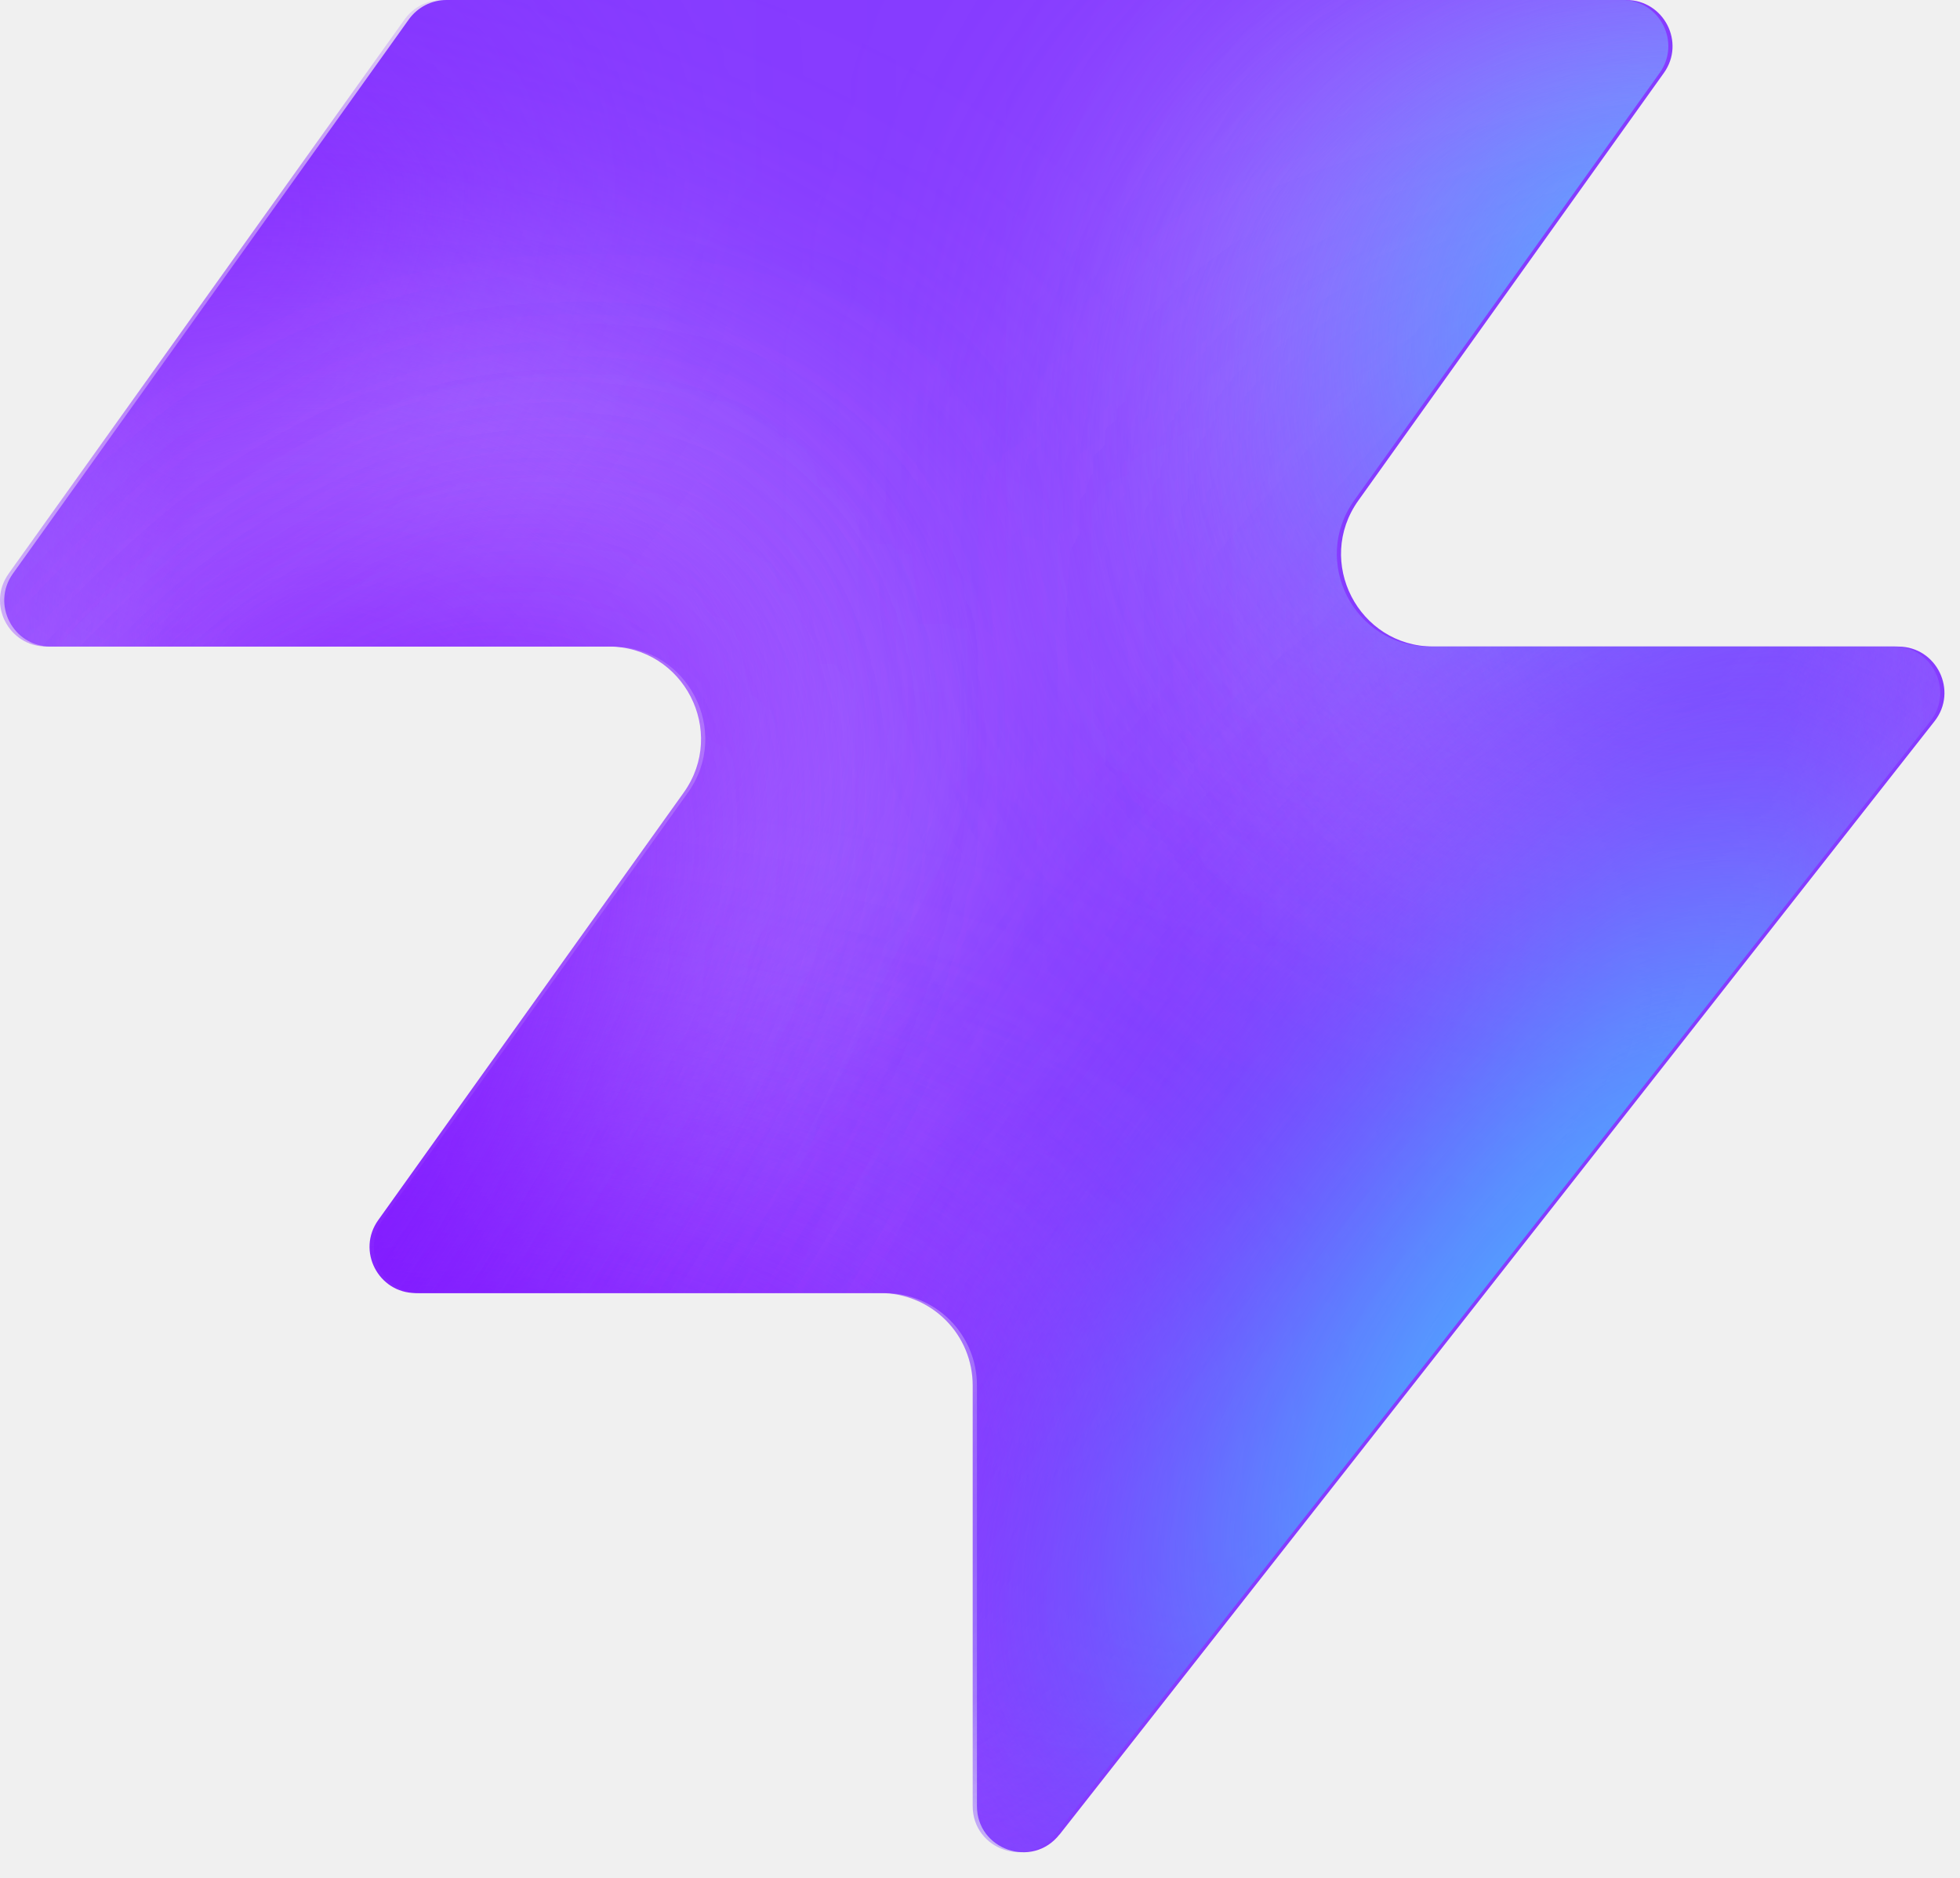
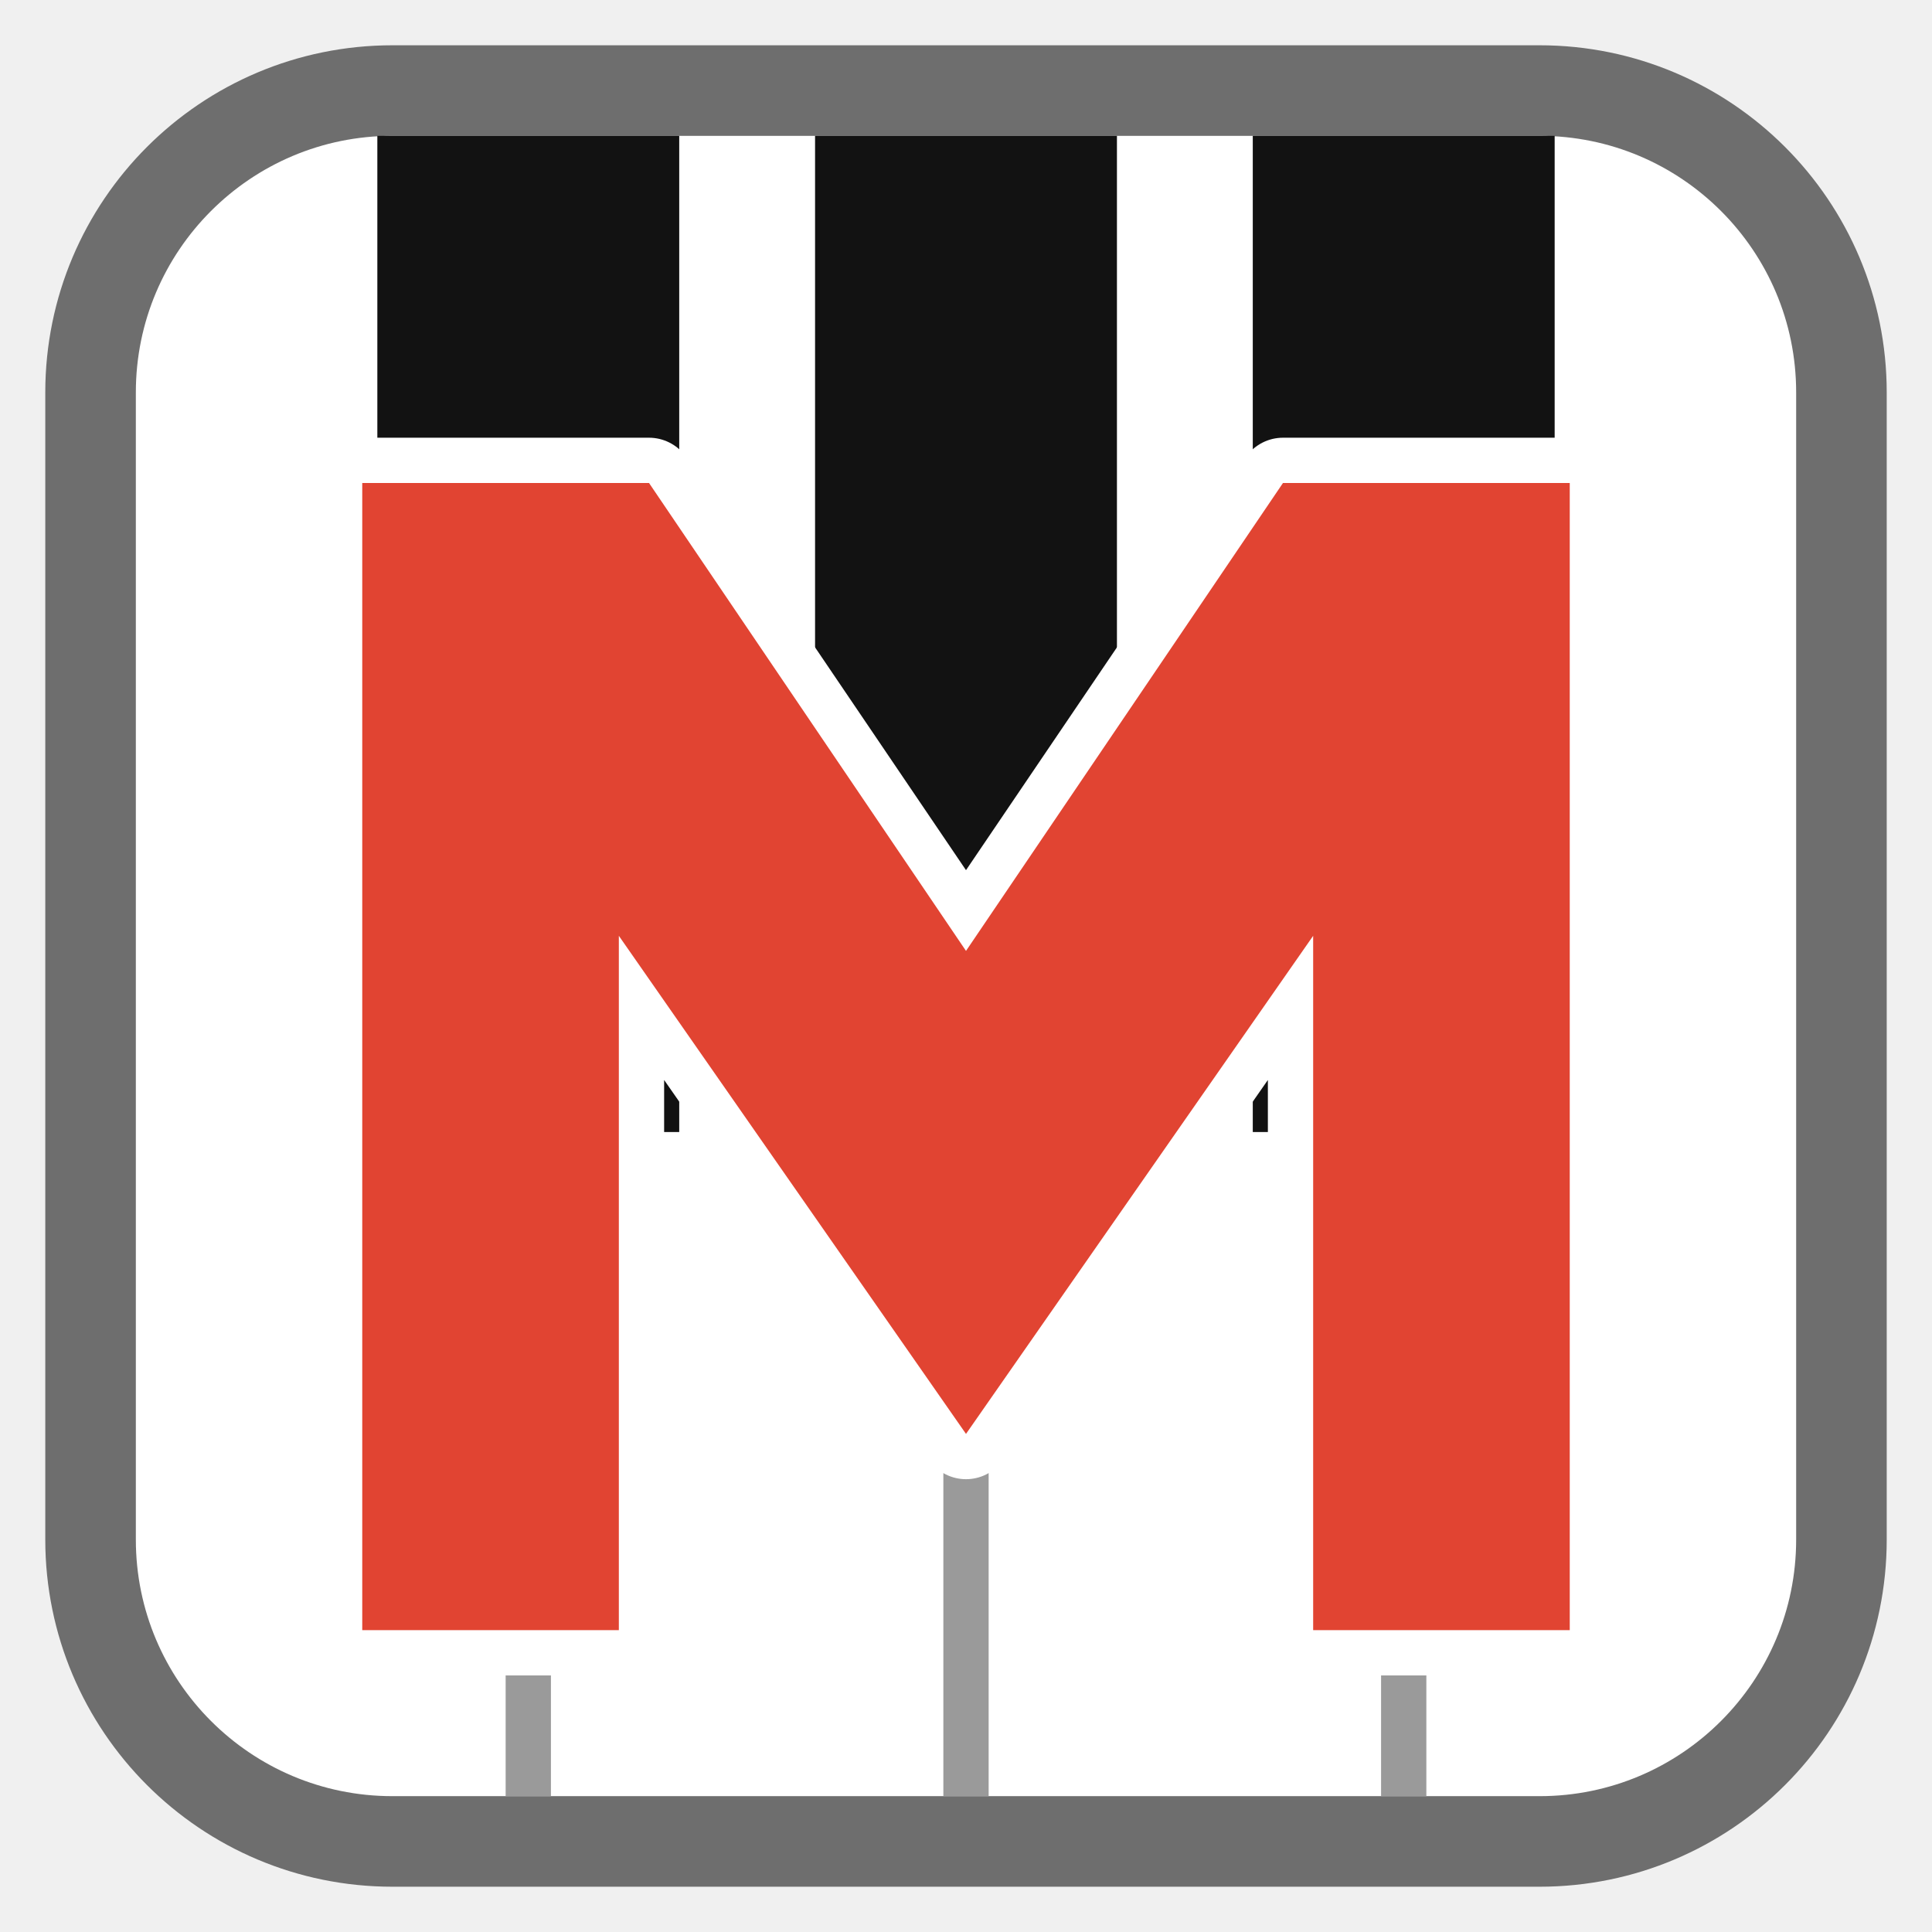
- <svg xmlns="http://www.w3.org/2000/svg" width="48" height="46" fill="none" viewBox="0 0 48 46">
-   <path fill="#863bff" d="M25.946 44.938c-.664.845-2.021.375-2.021-.698V33.937a2.26 2.26 0 0 0-2.262-2.262H10.287c-.92 0-1.456-1.04-.92-1.788l7.48-10.471c1.07-1.497 0-3.578-1.842-3.578H1.237c-.92 0-1.456-1.04-.92-1.788L10.013.474c.214-.297.556-.474.92-.474h28.894c.92 0 1.456 1.04.92 1.788l-7.48 10.471c-1.07 1.498 0 3.579 1.842 3.579h11.377c.943 0 1.473 1.088.89 1.83L25.947 44.94z" style="fill:#863bff;fill:color(display-p3 .525 .23 1);fill-opacity:1" />
-   <mask id="a" width="48" height="46" x="0" y="0" maskUnits="userSpaceOnUse" style="mask-type:alpha">
-     <path fill="#000" d="M25.842 44.938c-.664.844-2.021.375-2.021-.698V33.937a2.26 2.26 0 0 0-2.262-2.262H10.183c-.92 0-1.456-1.04-.92-1.788l7.48-10.471c1.07-1.498 0-3.579-1.842-3.579H1.133c-.92 0-1.456-1.04-.92-1.787L9.91.473c.214-.297.556-.474.92-.474h28.894c.92 0 1.456 1.04.92 1.788l-7.48 10.471c-1.07 1.498 0 3.578 1.842 3.578h11.377c.943 0 1.473 1.088.89 1.832L25.843 44.94z" style="fill:#000;fill-opacity:1" />
-   </mask>
-   <g mask="url(#a)">
-     <g filter="url(#b)">
-       <ellipse cx="5.508" cy="14.704" fill="#ede6ff" rx="5.508" ry="14.704" style="fill:#ede6ff;fill:color(display-p3 .927 .903 1);fill-opacity:1" transform="matrix(.00324 1 1 -.00324 -4.47 31.516)" />
-     </g>
-     <g filter="url(#c)">
-       <ellipse cx="10.399" cy="29.851" fill="#ede6ff" rx="10.399" ry="29.851" style="fill:#ede6ff;fill:color(display-p3 .927 .903 1);fill-opacity:1" transform="matrix(.00324 1 1 -.00324 -39.328 7.883)" />
-     </g>
-     <g filter="url(#d)">
-       <ellipse cx="5.508" cy="30.487" fill="#7e14ff" rx="5.508" ry="30.487" style="fill:#7e14ff;fill:color(display-p3 .492 .077 1);fill-opacity:1" transform="rotate(89.814 -25.913 -14.639)scale(1 -1)" />
-     </g>
-     <g filter="url(#e)">
-       <ellipse cx="5.508" cy="30.599" fill="#7e14ff" rx="5.508" ry="30.599" style="fill:#7e14ff;fill:color(display-p3 .492 .077 1);fill-opacity:1" transform="rotate(89.814 -32.644 -3.334)scale(1 -1)" />
-     </g>
-     <g filter="url(#f)">
-       <ellipse cx="5.508" cy="30.599" fill="#7e14ff" rx="5.508" ry="30.599" style="fill:#7e14ff;fill:color(display-p3 .492 .077 1);fill-opacity:1" transform="matrix(.00324 1 1 -.00324 -34.34 30.47)" />
-     </g>
-     <g filter="url(#g)">
-       <ellipse cx="14.072" cy="22.078" fill="#ede6ff" rx="14.072" ry="22.078" style="fill:#ede6ff;fill:color(display-p3 .927 .903 1);fill-opacity:1" transform="rotate(93.35 24.506 48.493)scale(-1 1)" />
-     </g>
-     <g filter="url(#h)">
-       <ellipse cx="3.47" cy="21.501" fill="#7e14ff" rx="3.47" ry="21.501" style="fill:#7e14ff;fill:color(display-p3 .492 .077 1);fill-opacity:1" transform="rotate(89.009 28.708 47.59)scale(-1 1)" />
-     </g>
-     <g filter="url(#i)">
-       <ellipse cx="3.47" cy="21.501" fill="#7e14ff" rx="3.47" ry="21.501" style="fill:#7e14ff;fill:color(display-p3 .492 .077 1);fill-opacity:1" transform="rotate(89.009 28.708 47.59)scale(-1 1)" />
-     </g>
-     <g filter="url(#j)">
-       <ellipse cx=".387" cy="8.972" fill="#7e14ff" rx="4.407" ry="29.108" style="fill:#7e14ff;fill:color(display-p3 .492 .077 1);fill-opacity:1" transform="rotate(39.51 .387 8.972)" />
-     </g>
-     <g filter="url(#k)">
-       <ellipse cx="47.523" cy="-6.092" fill="#7e14ff" rx="4.407" ry="29.108" style="fill:#7e14ff;fill:color(display-p3 .492 .077 1);fill-opacity:1" transform="rotate(37.892 47.523 -6.092)" />
-     </g>
-     <g filter="url(#l)">
-       <ellipse cx="41.412" cy="6.333" fill="#47bfff" rx="5.971" ry="9.665" style="fill:#47bfff;fill:color(display-p3 .28 .748 1);fill-opacity:1" transform="rotate(37.892 41.412 6.333)" />
-     </g>
-     <g filter="url(#m)">
-       <ellipse cx="-1.879" cy="38.332" fill="#7e14ff" rx="4.407" ry="29.108" style="fill:#7e14ff;fill:color(display-p3 .492 .077 1);fill-opacity:1" transform="rotate(37.892 -1.88 38.332)" />
-     </g>
-     <g filter="url(#n)">
-       <ellipse cx="-1.879" cy="38.332" fill="#7e14ff" rx="4.407" ry="29.108" style="fill:#7e14ff;fill:color(display-p3 .492 .077 1);fill-opacity:1" transform="rotate(37.892 -1.88 38.332)" />
-     </g>
-     <g filter="url(#o)">
-       <ellipse cx="35.651" cy="29.907" fill="#7e14ff" rx="4.407" ry="29.108" style="fill:#7e14ff;fill:color(display-p3 .492 .077 1);fill-opacity:1" transform="rotate(37.892 35.651 29.907)" />
-     </g>
-     <g filter="url(#p)">
-       <ellipse cx="38.418" cy="32.4" fill="#47bfff" rx="5.971" ry="15.297" style="fill:#47bfff;fill:color(display-p3 .28 .748 1);fill-opacity:1" transform="rotate(37.892 38.418 32.4)" />
-     </g>
+ <svg xmlns="http://www.w3.org/2000/svg" width="64" height="64" viewBox="0 0 64 64">
+   <rect x="3" y="3" width="58" height="58" rx="10" fill="#fff" stroke="#6e6e6e" stroke-width="3" />
+   <g stroke="#9a9a9a" stroke-width="1.5">
+     <line x1="17.5" y1="36" x2="17.5" y2="59.5" />
+     <line x1="32" y1="36" x2="32" y2="59.5" />
+     <line x1="46.5" y1="36" x2="46.5" y2="59.5" />
  </g>
-   <defs>
-     <filter id="b" width="60.045" height="41.654" x="-19.77" y="16.149" color-interpolation-filters="sRGB" filterUnits="userSpaceOnUse">
-       <feFlood flood-opacity="0" result="BackgroundImageFix" />
-       <feBlend in="SourceGraphic" in2="BackgroundImageFix" result="shape" />
-       <feGaussianBlur result="effect1_foregroundBlur_2002_17158" stdDeviation="7.659" />
-     </filter>
-     <filter id="c" width="90.34" height="51.437" x="-54.613" y="-7.533" color-interpolation-filters="sRGB" filterUnits="userSpaceOnUse">
-       <feFlood flood-opacity="0" result="BackgroundImageFix" />
-       <feBlend in="SourceGraphic" in2="BackgroundImageFix" result="shape" />
-       <feGaussianBlur result="effect1_foregroundBlur_2002_17158" stdDeviation="7.659" />
-     </filter>
-     <filter id="d" width="79.355" height="29.4" x="-49.64" y="2.03" color-interpolation-filters="sRGB" filterUnits="userSpaceOnUse">
-       <feFlood flood-opacity="0" result="BackgroundImageFix" />
-       <feBlend in="SourceGraphic" in2="BackgroundImageFix" result="shape" />
-       <feGaussianBlur result="effect1_foregroundBlur_2002_17158" stdDeviation="4.596" />
-     </filter>
-     <filter id="e" width="79.579" height="29.4" x="-45.045" y="20.029" color-interpolation-filters="sRGB" filterUnits="userSpaceOnUse">
-       <feFlood flood-opacity="0" result="BackgroundImageFix" />
-       <feBlend in="SourceGraphic" in2="BackgroundImageFix" result="shape" />
-       <feGaussianBlur result="effect1_foregroundBlur_2002_17158" stdDeviation="4.596" />
-     </filter>
-     <filter id="f" width="79.579" height="29.4" x="-43.513" y="21.178" color-interpolation-filters="sRGB" filterUnits="userSpaceOnUse">
-       <feFlood flood-opacity="0" result="BackgroundImageFix" />
-       <feBlend in="SourceGraphic" in2="BackgroundImageFix" result="shape" />
-       <feGaussianBlur result="effect1_foregroundBlur_2002_17158" stdDeviation="4.596" />
-     </filter>
-     <filter id="g" width="74.749" height="58.852" x="15.756" y="-17.901" color-interpolation-filters="sRGB" filterUnits="userSpaceOnUse">
-       <feFlood flood-opacity="0" result="BackgroundImageFix" />
-       <feBlend in="SourceGraphic" in2="BackgroundImageFix" result="shape" />
-       <feGaussianBlur result="effect1_foregroundBlur_2002_17158" stdDeviation="7.659" />
-     </filter>
-     <filter id="h" width="61.377" height="25.362" x="23.548" y="2.284" color-interpolation-filters="sRGB" filterUnits="userSpaceOnUse">
-       <feFlood flood-opacity="0" result="BackgroundImageFix" />
-       <feBlend in="SourceGraphic" in2="BackgroundImageFix" result="shape" />
-       <feGaussianBlur result="effect1_foregroundBlur_2002_17158" stdDeviation="4.596" />
-     </filter>
-     <filter id="i" width="61.377" height="25.362" x="23.548" y="2.284" color-interpolation-filters="sRGB" filterUnits="userSpaceOnUse">
-       <feFlood flood-opacity="0" result="BackgroundImageFix" />
-       <feBlend in="SourceGraphic" in2="BackgroundImageFix" result="shape" />
-       <feGaussianBlur result="effect1_foregroundBlur_2002_17158" stdDeviation="4.596" />
-     </filter>
-     <filter id="j" width="56.045" height="63.649" x="-27.636" y="-22.853" color-interpolation-filters="sRGB" filterUnits="userSpaceOnUse">
-       <feFlood flood-opacity="0" result="BackgroundImageFix" />
-       <feBlend in="SourceGraphic" in2="BackgroundImageFix" result="shape" />
-       <feGaussianBlur result="effect1_foregroundBlur_2002_17158" stdDeviation="4.596" />
-     </filter>
-     <filter id="k" width="54.814" height="64.646" x="20.116" y="-38.415" color-interpolation-filters="sRGB" filterUnits="userSpaceOnUse">
-       <feFlood flood-opacity="0" result="BackgroundImageFix" />
-       <feBlend in="SourceGraphic" in2="BackgroundImageFix" result="shape" />
-       <feGaussianBlur result="effect1_foregroundBlur_2002_17158" stdDeviation="4.596" />
-     </filter>
-     <filter id="l" width="33.541" height="35.313" x="24.641" y="-11.323" color-interpolation-filters="sRGB" filterUnits="userSpaceOnUse">
-       <feFlood flood-opacity="0" result="BackgroundImageFix" />
-       <feBlend in="SourceGraphic" in2="BackgroundImageFix" result="shape" />
-       <feGaussianBlur result="effect1_foregroundBlur_2002_17158" stdDeviation="4.596" />
-     </filter>
-     <filter id="m" width="54.814" height="64.646" x="-29.286" y="6.009" color-interpolation-filters="sRGB" filterUnits="userSpaceOnUse">
-       <feFlood flood-opacity="0" result="BackgroundImageFix" />
-       <feBlend in="SourceGraphic" in2="BackgroundImageFix" result="shape" />
-       <feGaussianBlur result="effect1_foregroundBlur_2002_17158" stdDeviation="4.596" />
-     </filter>
-     <filter id="n" width="54.814" height="64.646" x="-29.286" y="6.009" color-interpolation-filters="sRGB" filterUnits="userSpaceOnUse">
-       <feFlood flood-opacity="0" result="BackgroundImageFix" />
-       <feBlend in="SourceGraphic" in2="BackgroundImageFix" result="shape" />
-       <feGaussianBlur result="effect1_foregroundBlur_2002_17158" stdDeviation="4.596" />
-     </filter>
-     <filter id="o" width="54.814" height="64.646" x="8.244" y="-2.416" color-interpolation-filters="sRGB" filterUnits="userSpaceOnUse">
-       <feFlood flood-opacity="0" result="BackgroundImageFix" />
-       <feBlend in="SourceGraphic" in2="BackgroundImageFix" result="shape" />
-       <feGaussianBlur result="effect1_foregroundBlur_2002_17158" stdDeviation="4.596" />
-     </filter>
-     <filter id="p" width="39.409" height="43.623" x="18.713" y="10.588" color-interpolation-filters="sRGB" filterUnits="userSpaceOnUse">
-       <feFlood flood-opacity="0" result="BackgroundImageFix" />
-       <feBlend in="SourceGraphic" in2="BackgroundImageFix" result="shape" />
-       <feGaussianBlur result="effect1_foregroundBlur_2002_17158" stdDeviation="4.596" />
-     </filter>
-   </defs>
+   <g fill="#121212">
+     <rect x="12.5" y="4.5" width="10" height="33" />
+     <rect x="27" y="4.5" width="10" height="33" />
+     <rect x="41.5" y="4.5" width="10" height="33" />
+   </g>
+   <path d="M12 54V16h9.5L32 31.5 42.5 16H52v38h-8.5V31L32 47.5 20.5 31v23z" fill="#e14432" stroke="#fff" stroke-width="3" stroke-linejoin="round" paint-order="stroke" />
</svg>
